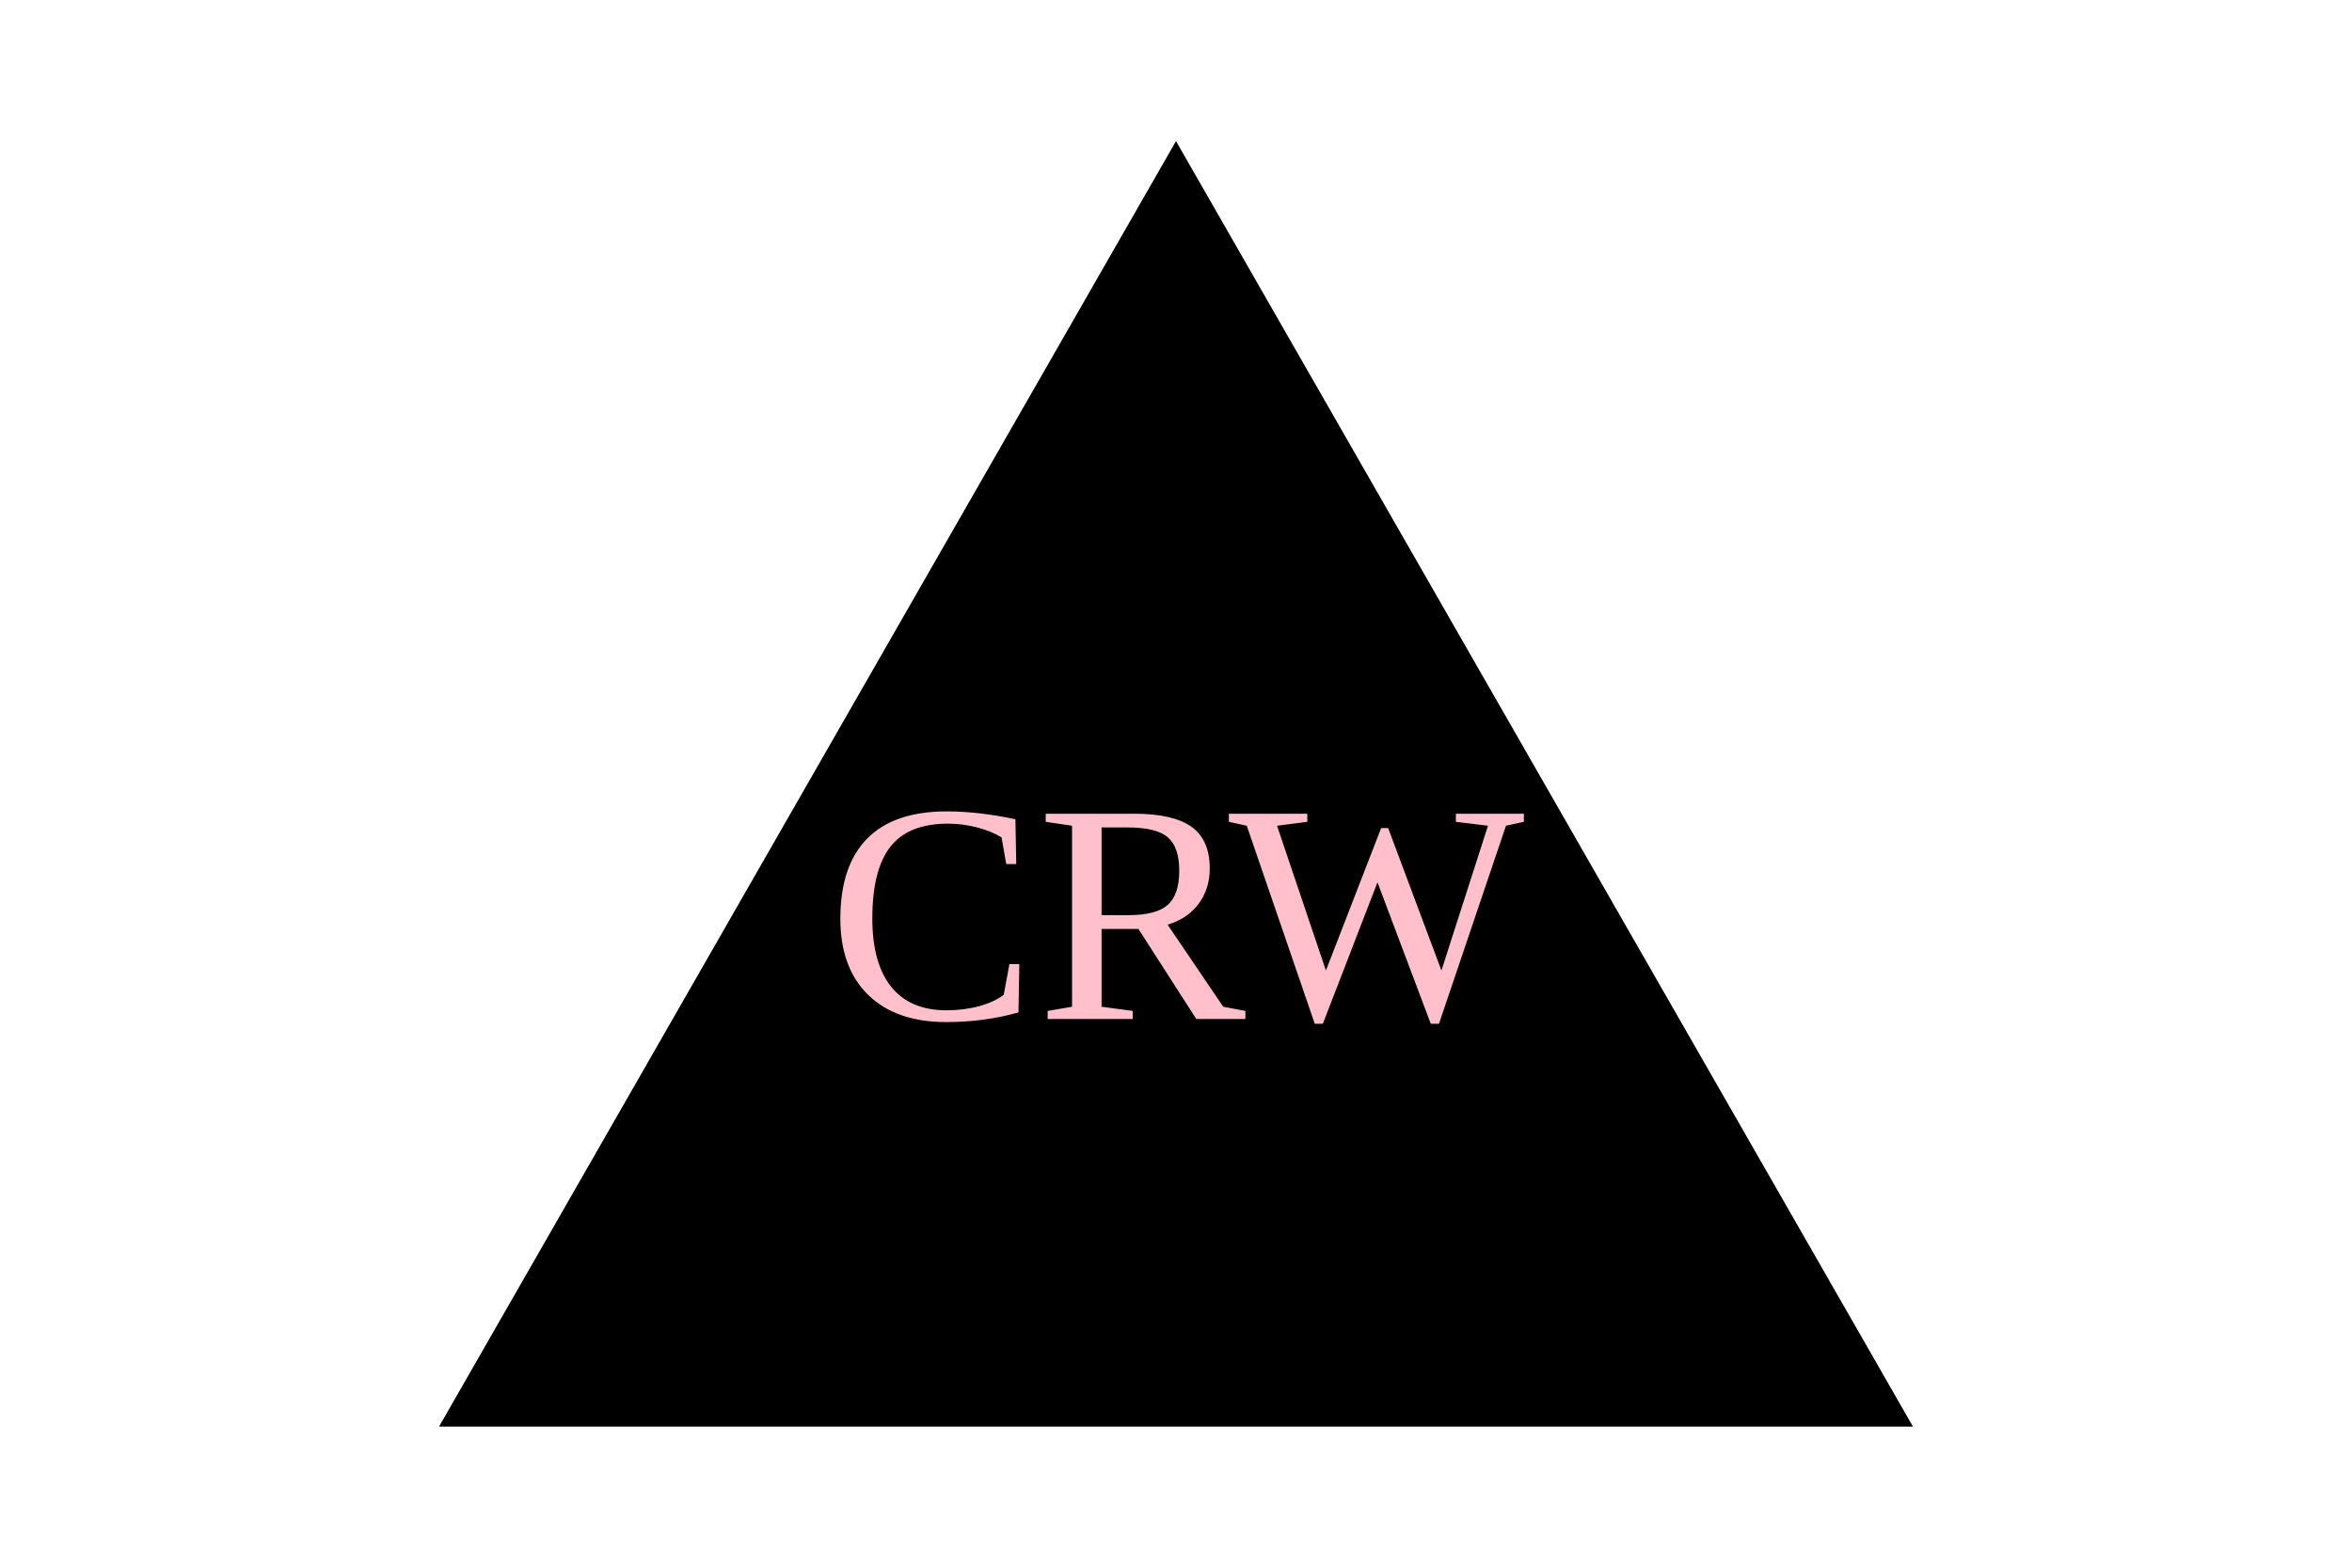
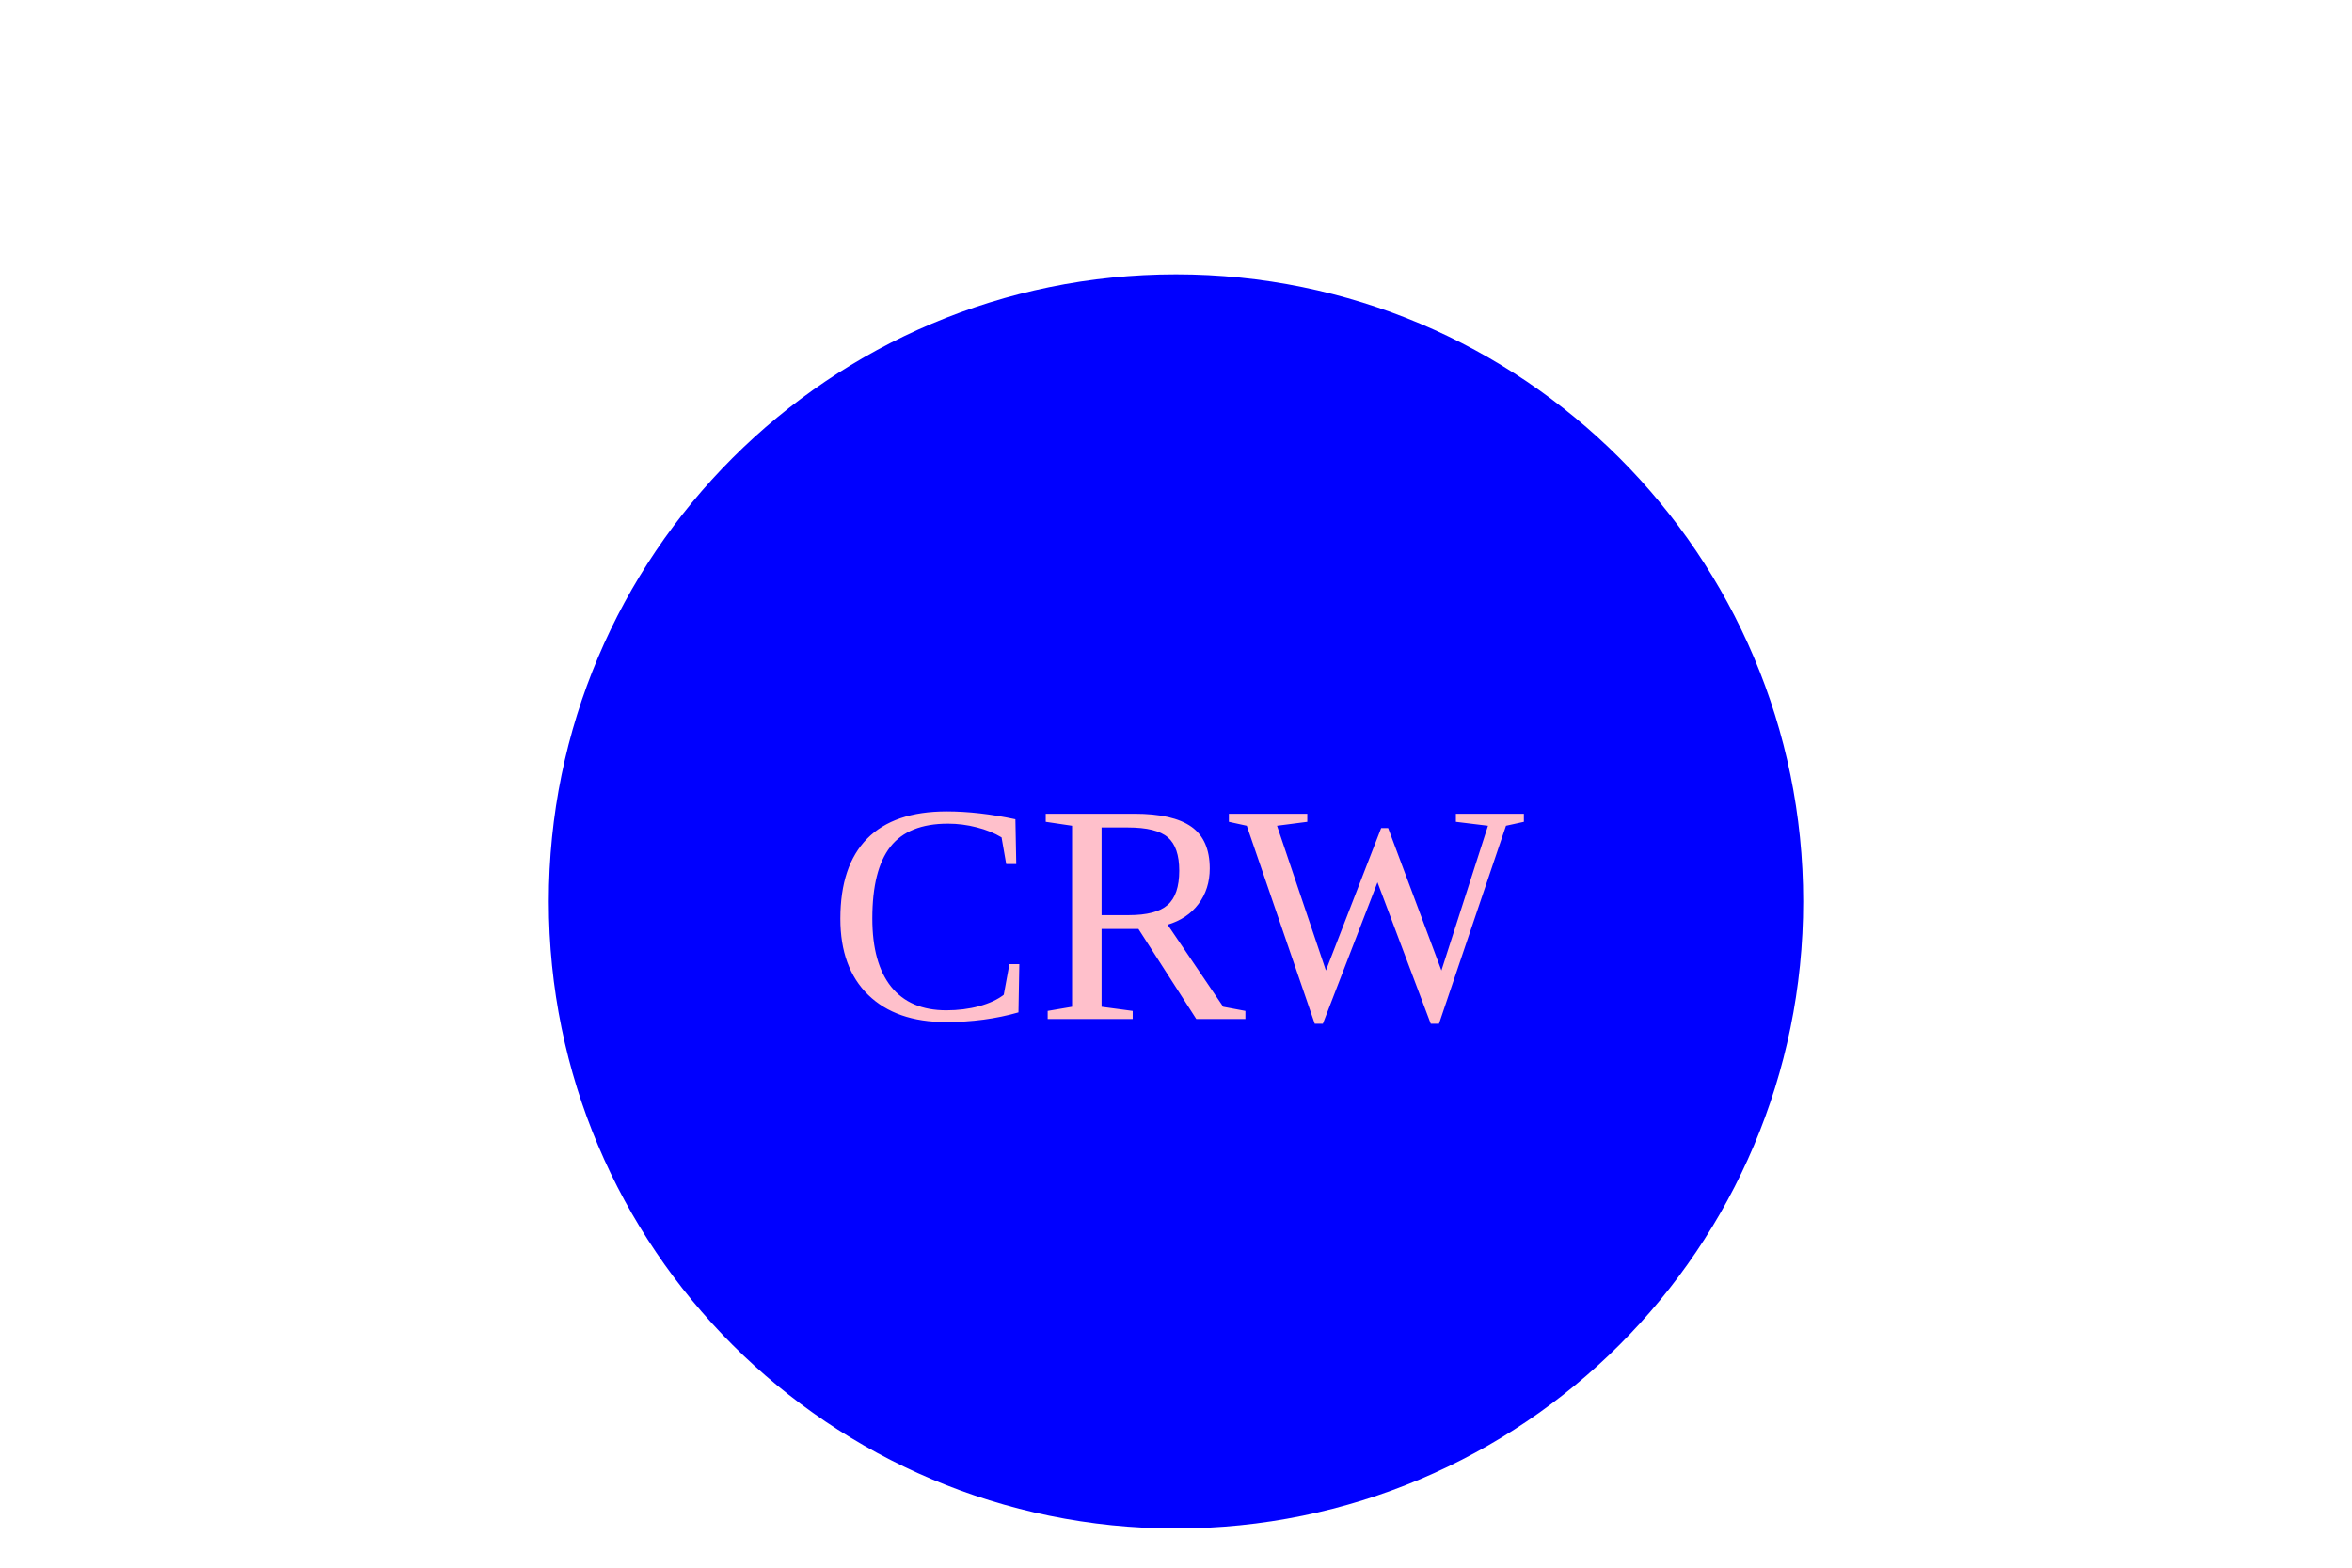
<svg xmlns="http://www.w3.org/2000/svg" version="1.1" width="300" height="200">
-   <g>Triangle<polygon points="150, 18 244, 182 56, 182" fill="undefined" />
+   <g>Circle<circle cx="150" cy="115" r="80" fill="blue" />
    <text x="150" y="130" text-anchor="middle" font-size="40" fill="pink">CRW</text>
  </g>
</svg>
